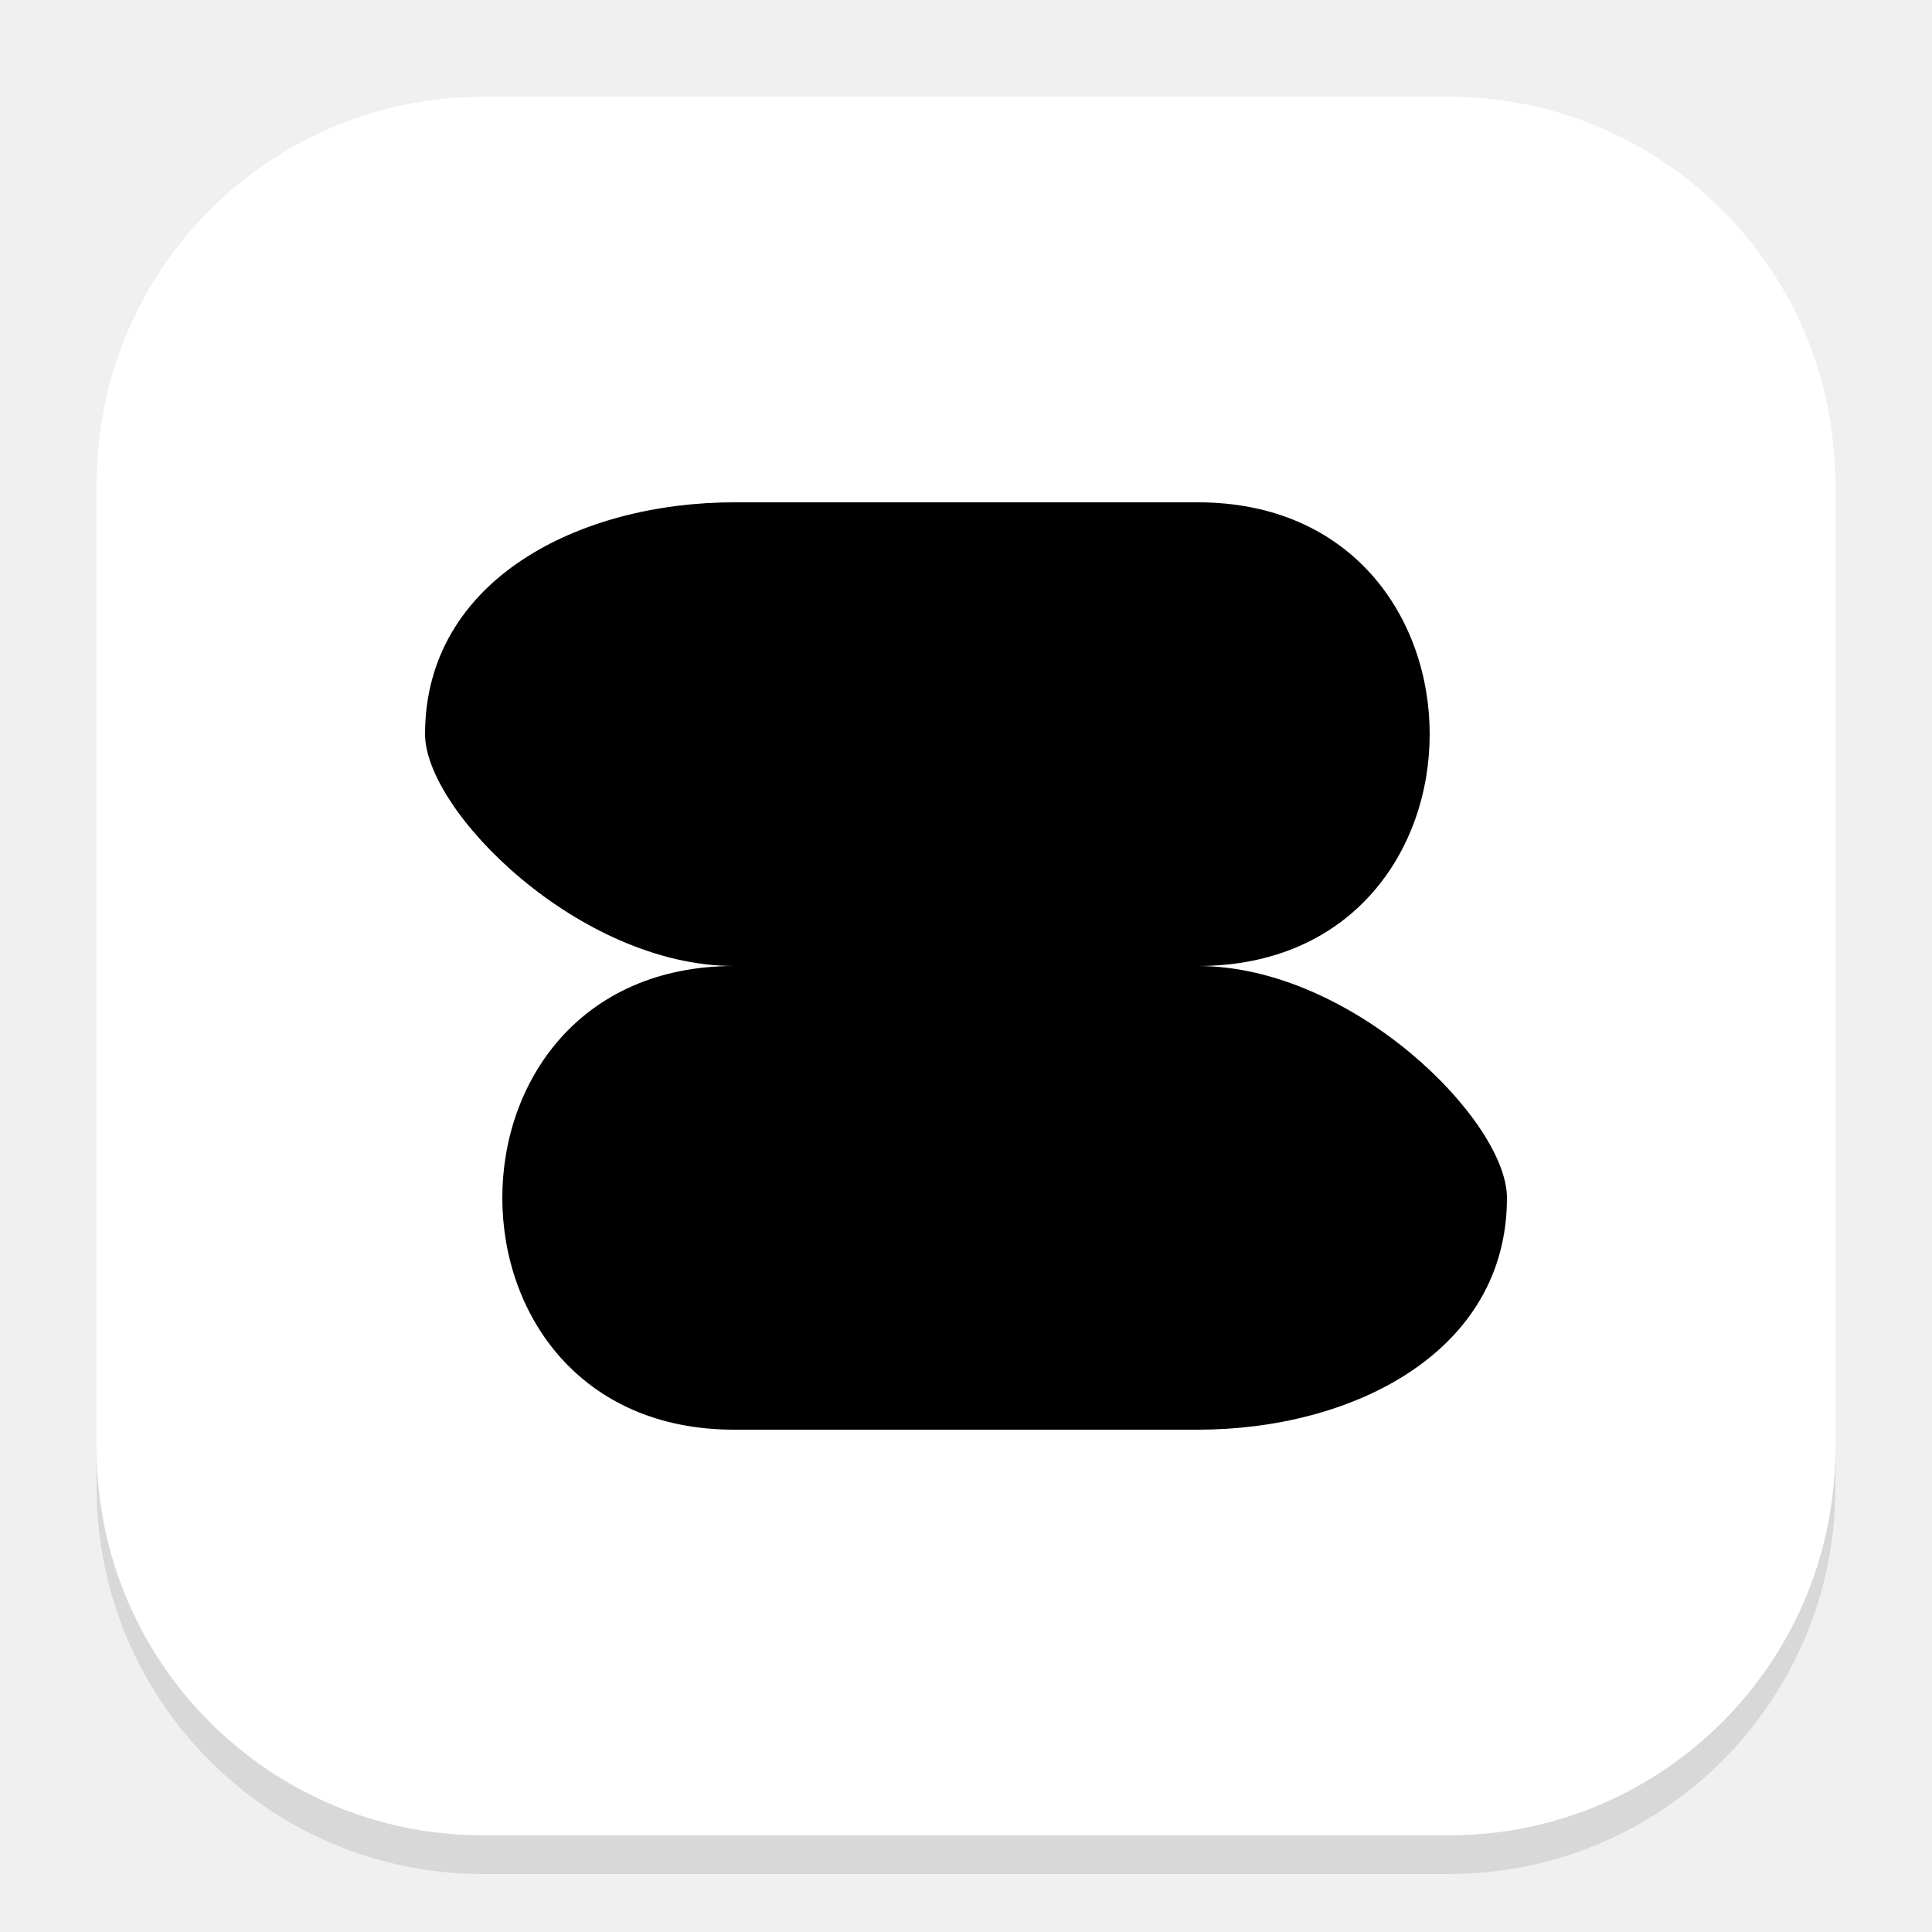
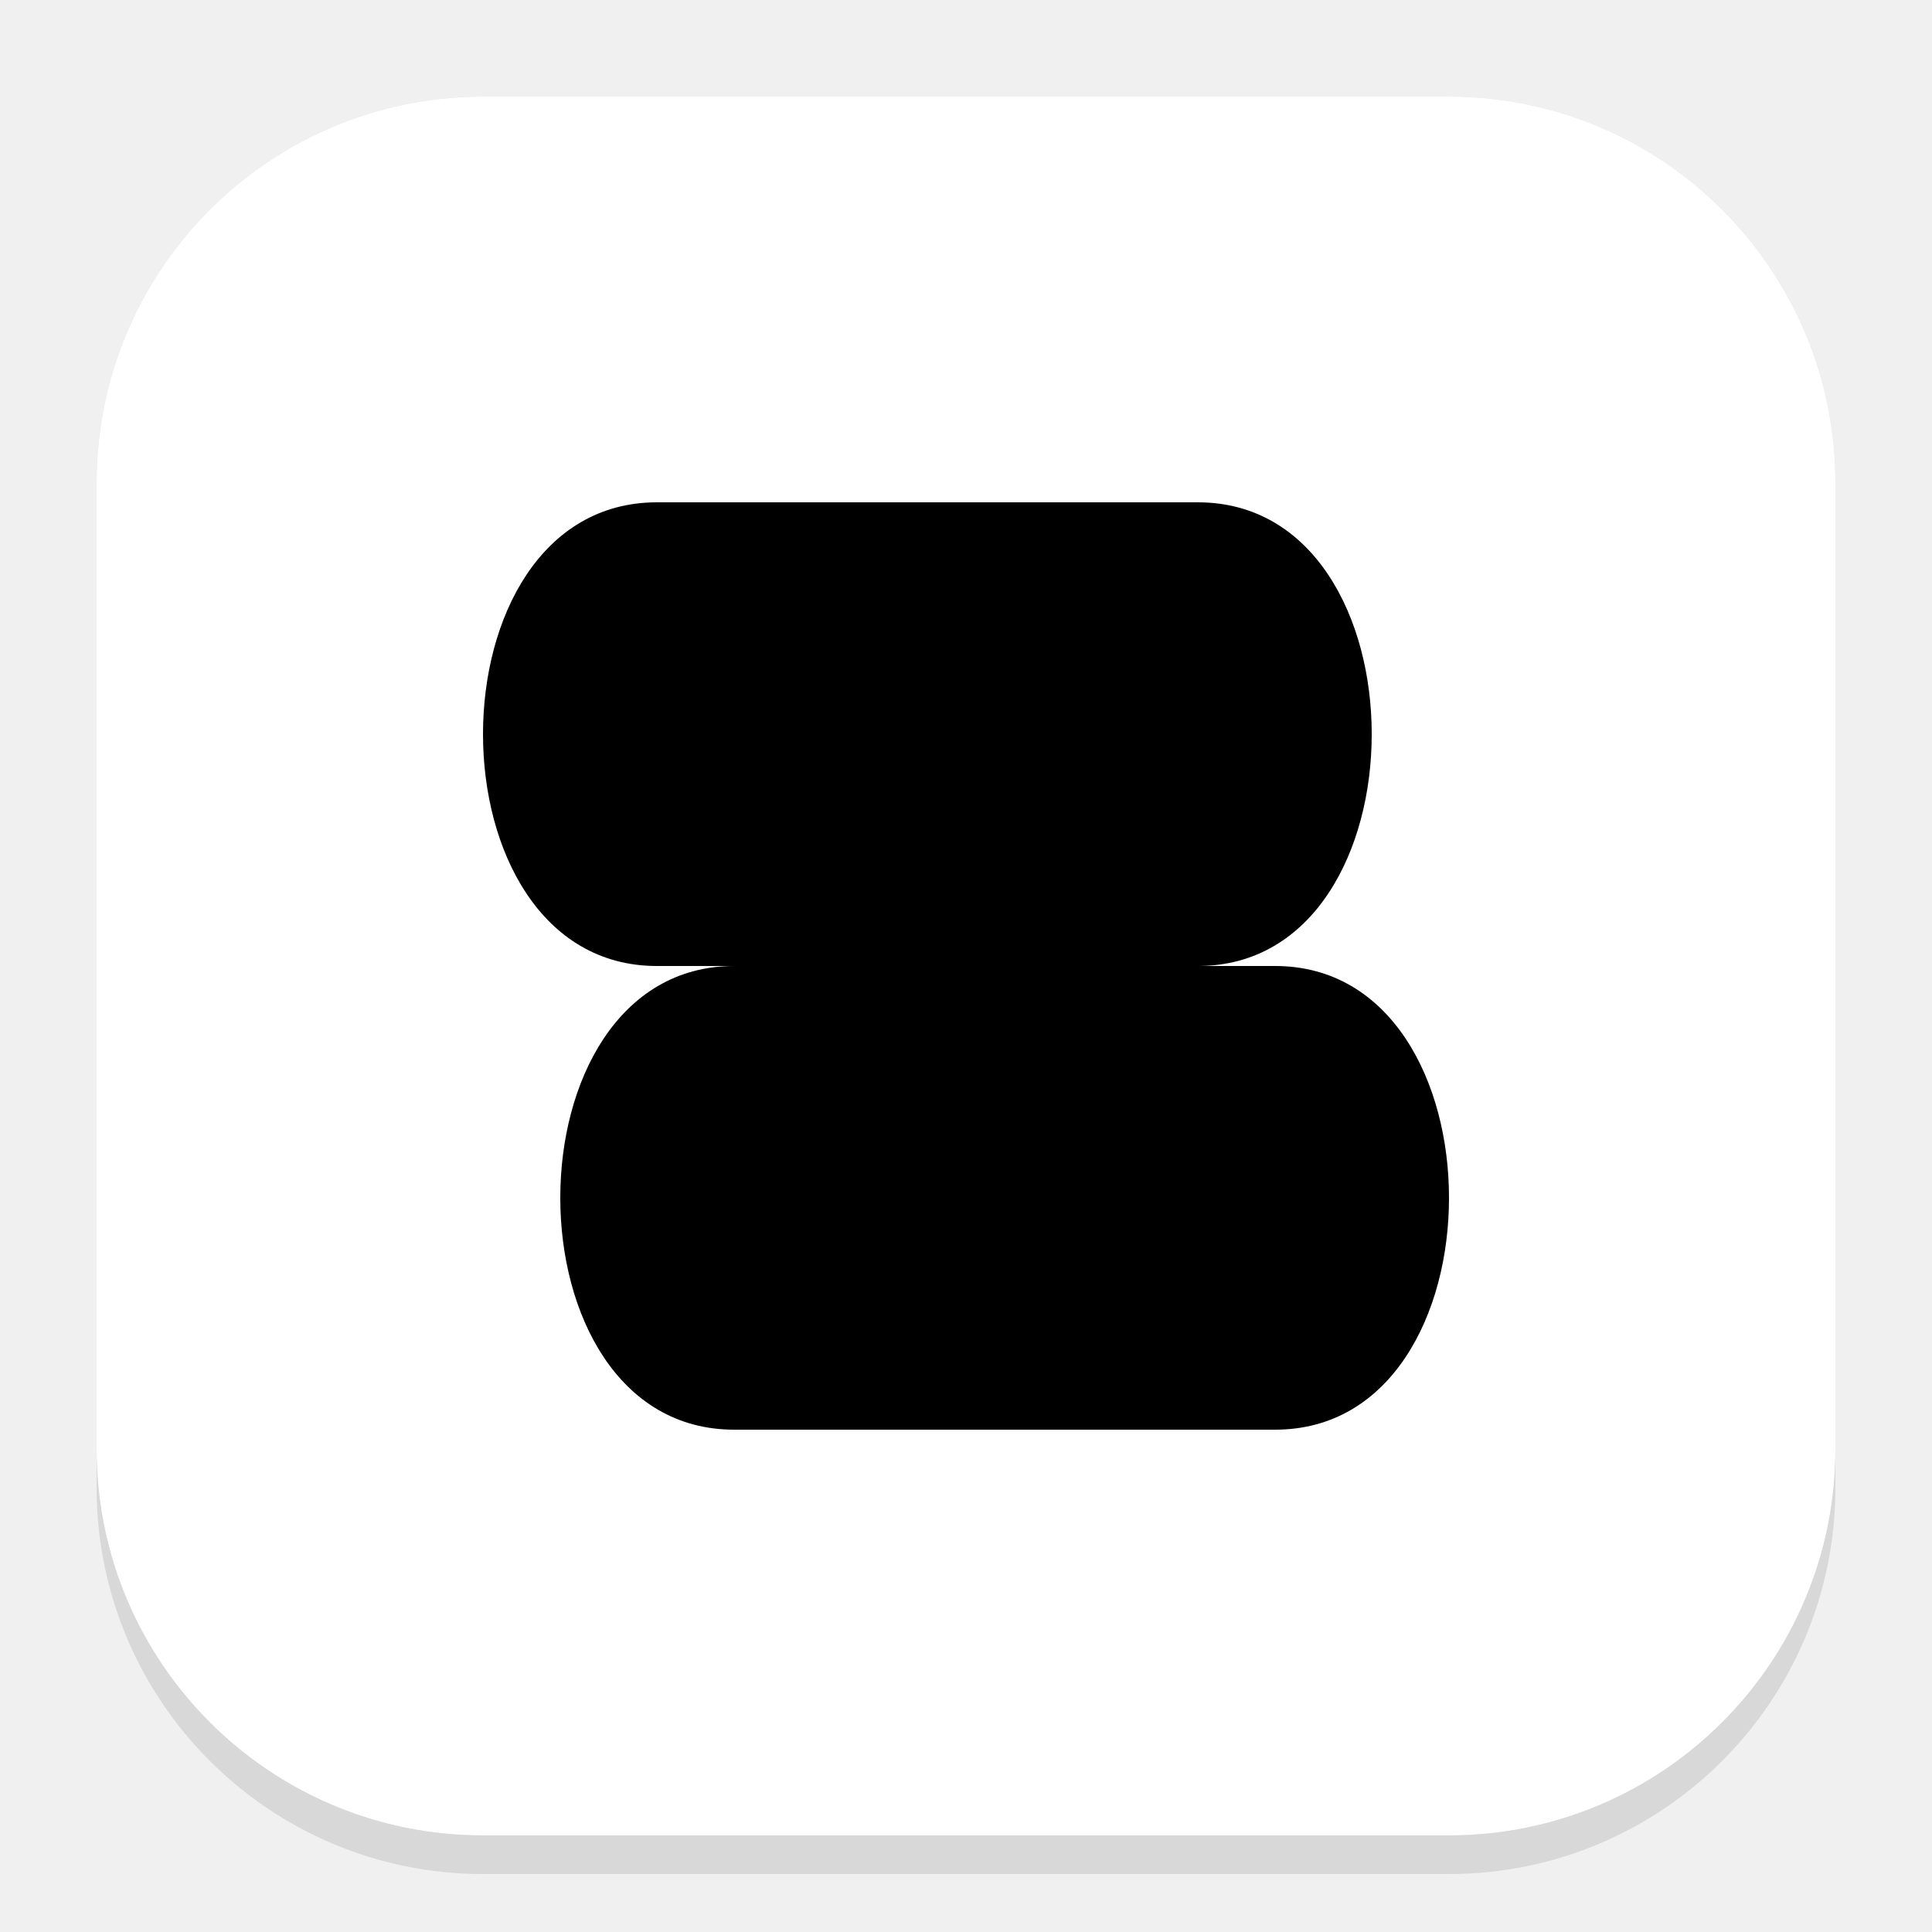
<svg xmlns="http://www.w3.org/2000/svg" width="1024" height="1024" viewBox="0 0 100 100" fill="none">
  <rect x="5" y="5" width="90" height="90" rx="20" fill="#000000" opacity="0.1" />
  <rect x="5" y="7" width="90" height="90" rx="20" fill="#000000" opacity="0.1" />
  <rect x="5" y="5" width="90" height="90" rx="20" fill="#ffffff" />
  <defs>
    <linearGradient id="steplerRibbonTop" x1="0%" y1="0%" x2="100%" y2="0%">
-       <stop offset="0%" stopColor="#3b82f6" />
-       <stop offset="100%" stopColor="#a855f7" />
+       <stop offset="0%" stopColor="#41A1FF" />
+       <stop offset="100%" stopColor="#9B6AFF" />
    </linearGradient>
    <linearGradient id="steplerRibbonBottom" x1="0%" y1="0%" x2="100%" y2="0%">
-       <stop offset="0%" stopColor="#f59e0b" />
-       <stop offset="100%" stopColor="#ef4444" />
+       <stop offset="0%" stopColor="#FF9A00" />
+       <stop offset="100%" stopColor="#FF3B30" />
    </linearGradient>
  </defs>
  <g transform="translate(10, 10) scale(0.8)">
-     <path d="M 65 20 C 85 20, 85 50, 65 50 L 35 50 C 25 50, 15 40, 15 35 C 15 25, 25 20, 35 20 Z" fill="url(#steplerRibbonTop)" />
-     <path d="M 35 80 C 15 80, 15 50, 35 50 L 65 50 C 75 50, 85 60, 85 65 C 85 75, 75 80, 65 80 Z" fill="url(#steplerRibbonBottom)" />
+     <path d="M 30 20 H 65 C 80 20 80 50 65 50 H 30 C 15 50 15 20 30 20 Z" fill="url(#steplerRibbonTop)" />
+     <path d="M 35 50 H 70 C 85 50 85 80 70 80 H 35 C 20 80 20 50 35 50 Z" fill="url(#steplerRibbonBottom)" />
    <path d="M 35 50 L 65 50 L 50 65 Z" fill="#000000" opacity="0.15" />
  </g>
</svg>
